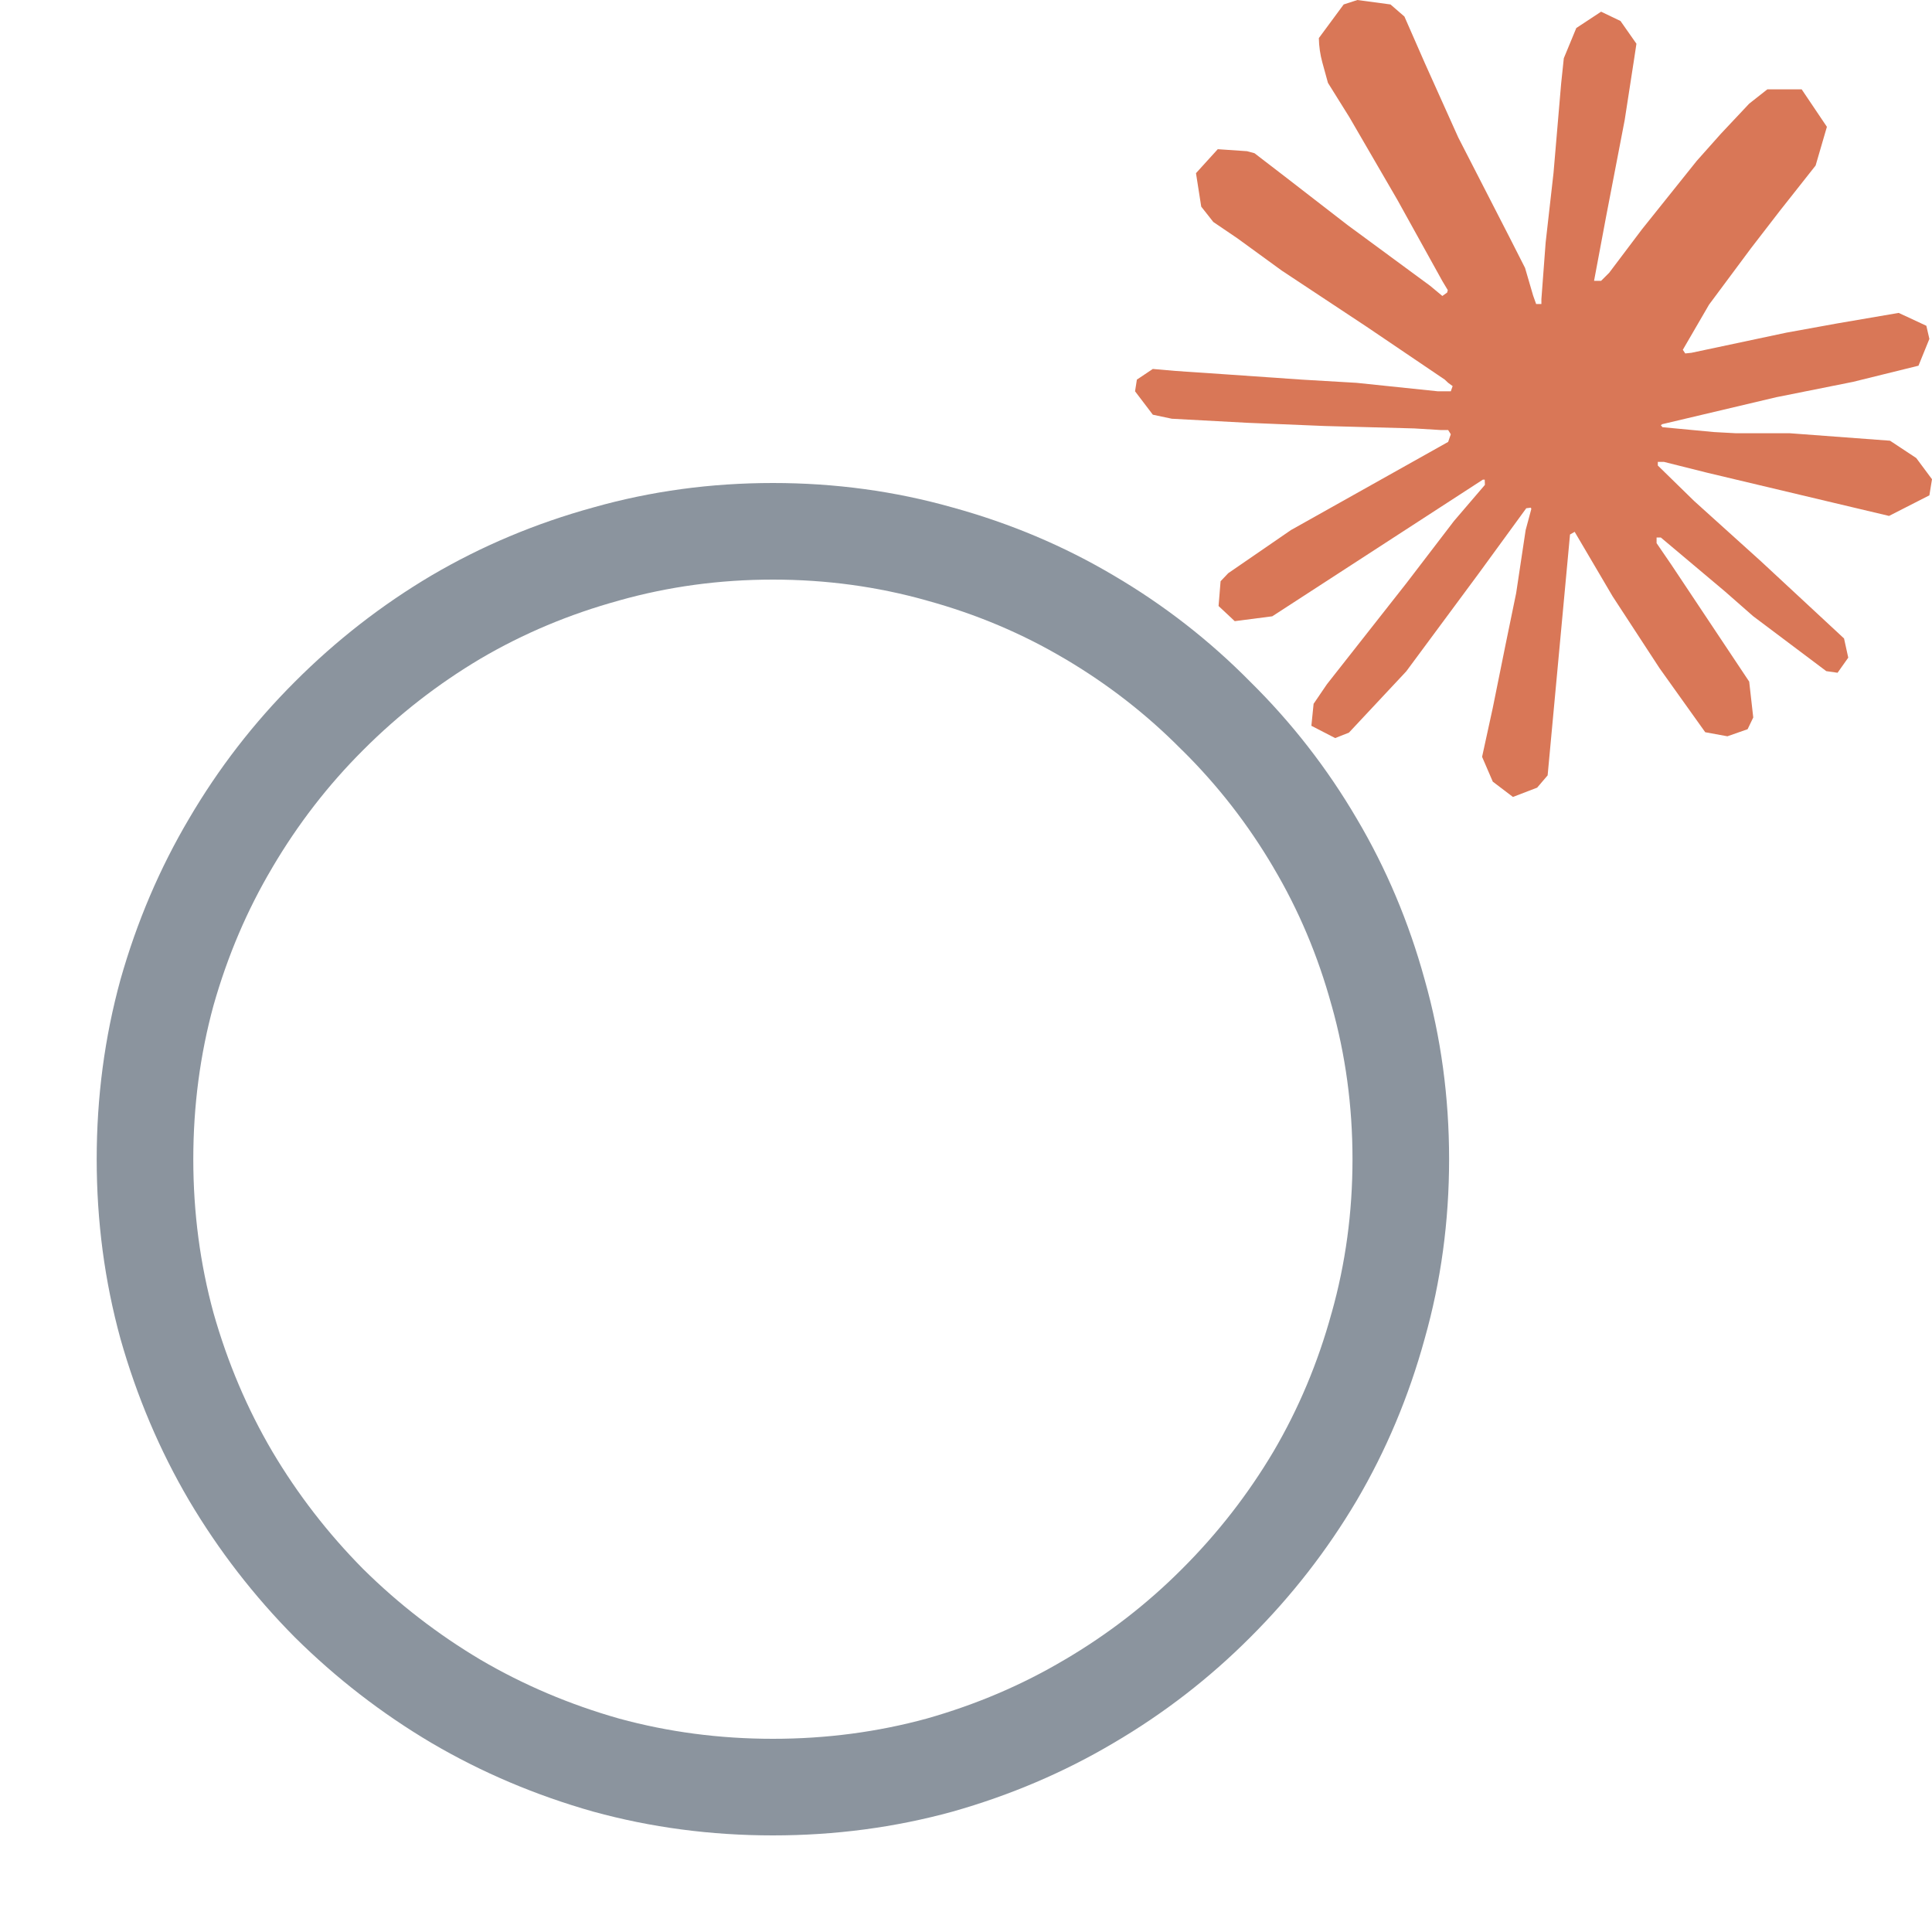
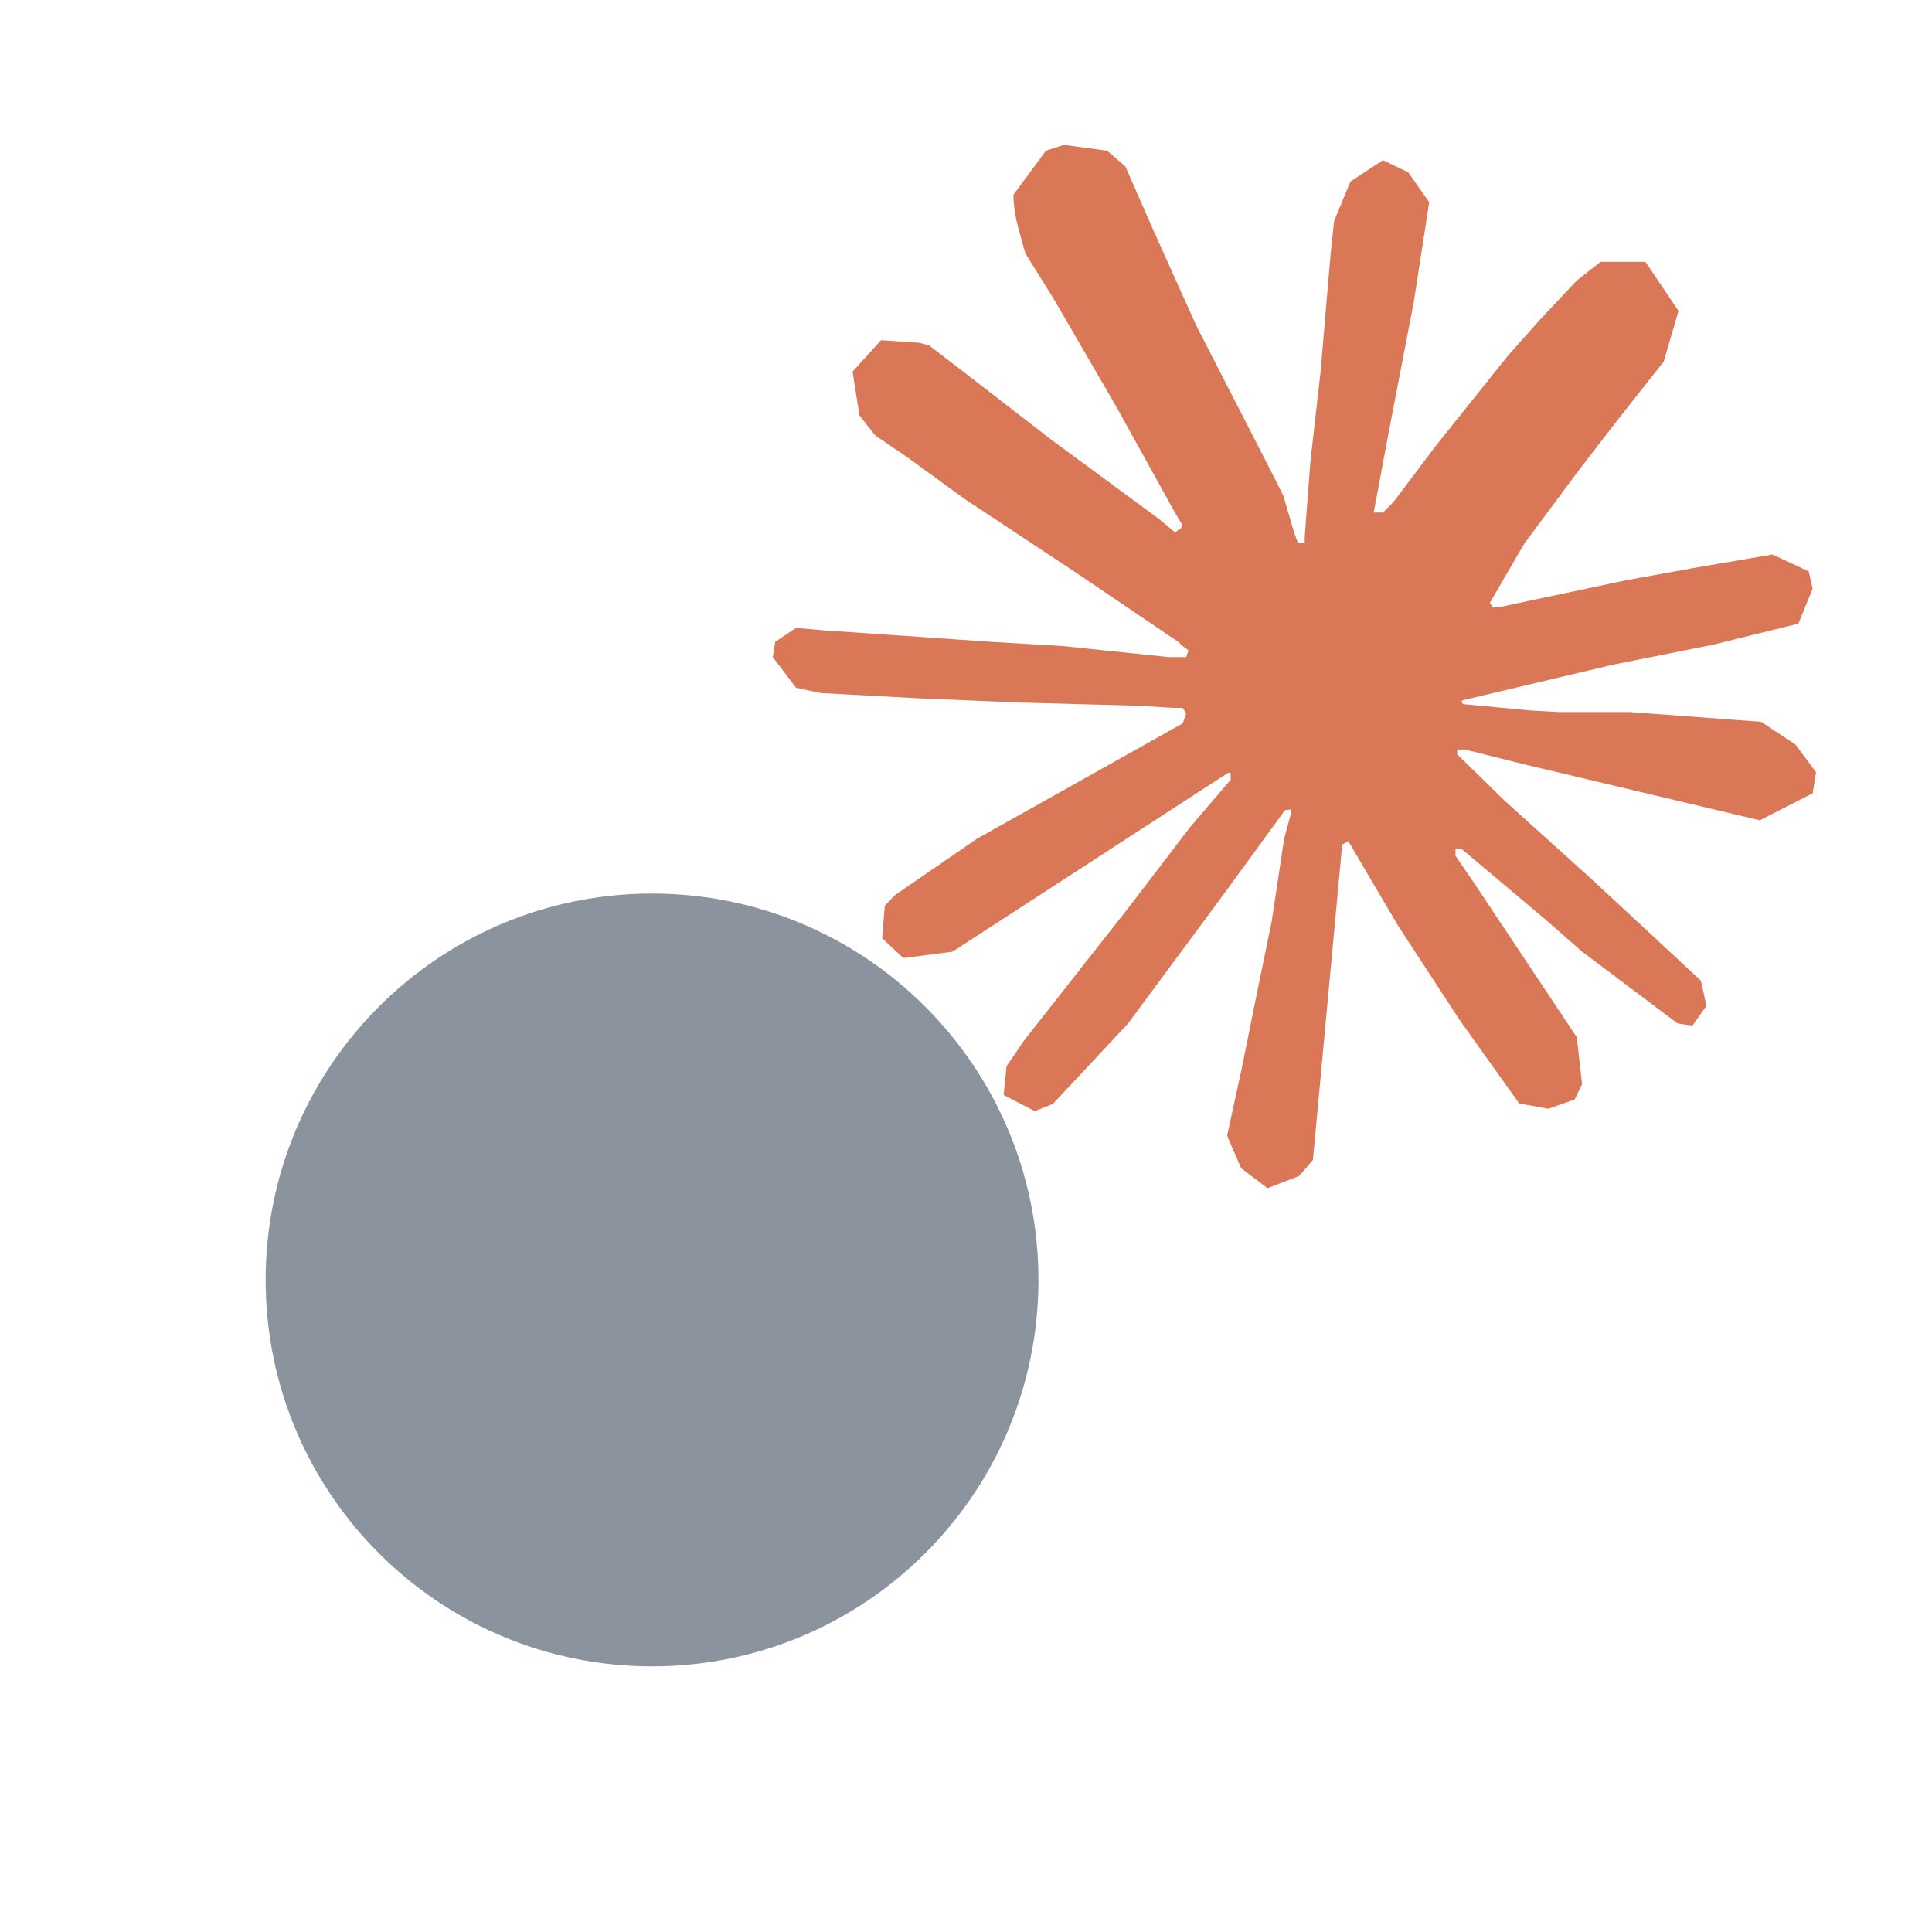
<svg xmlns="http://www.w3.org/2000/svg" viewBox="0 0 16 16" width="16" height="16">
-   <g transform="translate(0 3.2) scale(0.8)">
-     <path fill="#8b949e" d="M9.589 2.215L9.589 2.215C9.083 2.073 8.555 2 8.001 2C7.447 2 6.919 2.073 6.413 2.215L6.407 2.217L6.407 2.217C5.893 2.358 5.416 2.559 4.975 2.818C4.534 3.08 4.128 3.395 3.759 3.765C3.395 4.128 3.083 4.533 2.82 4.979L2.818 4.983L2.818 4.983C2.559 5.419 2.356 5.894 2.21 6.409C2.072 6.915 2.001 7.445 2.001 8C2.001 8.555 2.072 9.085 2.21 9.591C2.356 10.106 2.559 10.584 2.819 11.026C3.081 11.468 3.394 11.873 3.759 12.242C4.128 12.607 4.533 12.919 4.975 13.182C5.417 13.441 5.895 13.645 6.41 13.791C6.916 13.929 7.446 14 8.001 14C8.556 14 9.086 13.929 9.592 13.791C10.107 13.645 10.582 13.442 11.018 13.183L11.022 13.181L11.022 13.181C11.469 12.918 11.873 12.606 12.236 12.242C12.606 11.873 12.921 11.467 13.183 11.026C13.442 10.585 13.643 10.108 13.784 9.594L13.786 9.588L13.786 9.588C13.928 9.082 14.001 8.554 14.001 8C14.001 7.446 13.928 6.918 13.786 6.412L13.784 6.406L13.784 6.406C13.643 5.892 13.442 5.418 13.184 4.983L13.182 4.979L13.182 4.979C12.92 4.534 12.607 4.131 12.24 3.768L12.232 3.761L12.232 3.761C11.87 3.394 11.466 3.081 11.022 2.819L11.018 2.817L11.018 2.817C10.583 2.559 10.109 2.358 9.595 2.217L9.589 2.215ZM14.044 11.534C13.739 12.049 13.372 12.521 12.943 12.949C12.52 13.373 12.048 13.738 11.528 14.043C11.013 14.348 10.457 14.585 9.86 14.754C9.263 14.918 8.644 15 8.001 15C7.358 15 6.739 14.918 6.142 14.754C5.545 14.585 4.986 14.348 4.467 14.043C3.952 13.738 3.48 13.373 3.052 12.949C2.628 12.521 2.263 12.049 1.958 11.534C1.653 11.015 1.416 10.456 1.247 9.859C1.083 9.262 1.001 8.643 1.001 8C1.001 7.357 1.083 6.738 1.247 6.141C1.416 5.544 1.653 4.988 1.958 4.473C2.263 3.953 2.628 3.481 3.052 3.058C3.48 2.629 3.952 2.262 4.467 1.957C4.986 1.652 5.545 1.417 6.142 1.253C6.739 1.084 7.358 1 8.001 1C8.644 1 9.263 1.084 9.86 1.253C10.457 1.417 11.013 1.652 11.528 1.957C12.048 2.262 12.52 2.629 12.943 3.058C13.372 3.481 13.739 3.953 14.044 4.473C14.349 4.988 14.584 5.544 14.748 6.141C14.917 6.738 15.001 7.357 15.001 8C15.001 8.643 14.917 9.262 14.748 9.859C14.584 10.456 14.349 11.015 14.044 11.534Z" />
-   </g>
-   <g transform="translate(9.4 0) scale(0.275)">
+   <circle cx="5.4" cy="10.6" r="3.2" fill="#8b949e" />
+   <g transform="translate(6.4 1.2) scale(0.36)">
    <path fill="#D97757" d="M4.709 15.955l4.72-2.647.08-.23-.08-.128H9.2l-.79-.048-2.698-.073-2.339-.097-2.266-.122-.571-.121L0 11.784l.055-.352.48-.321.686.06 1.52.103 2.278.158 1.652.097 2.449.255h.389l.055-.157-.134-.098-.103-.097-2.358-1.596-2.552-1.688-1.336-.972-.724-.491-.364-.462-.158-1.008.656-.722.881.06.225.061.893.686 1.908 1.476 2.491 1.833.365.304.145-.103.019-.073-.164-.274-1.355-2.446-1.446-2.49-.644-1.032-.17-.619a2.97 2.97 0 01-.104-.729L6.283.134 6.696 0l.996.134.42.364.62 1.414 1.002 2.229 1.555 3.03.456.898.243.832.091.255h.158V9.01l.128-1.706.237-2.095.23-2.695.08-.76.376-.91.747-.492.584.28.48.685-.067.444-.286 1.851-.559 2.903-.364 1.942h.212l.243-.242.985-1.306 1.652-2.064.73-.82.85-.904.547-.431h1.033l.76 1.129-.34 1.166-1.064 1.347-.881 1.142-1.264 1.7-.79 1.36.073.11.188-.02 2.856-.606 1.543-.28 1.841-.315.833.388.091.395-.328.807-1.969.486-2.309.462-3.439.813-.042.03.049.061 1.549.146.662.036h1.622l3.02.225.79.522.474.638-.079.485-1.215.62-1.64-.389-3.829-.91-1.312-.329h-.182v.11l1.093 1.068 2.006 1.81 2.509 2.33.127.578-.322.455-.34-.049-2.205-1.657-.851-.747-1.926-1.62h-.128v.17l.444.649 2.345 3.521.122 1.08-.17.353-.608.213-.668-.122-1.374-1.925-1.415-2.167-1.143-1.943-.14.08-.674 7.254-.316.37-.729.28-.607-.461-.322-.747.322-1.476.389-1.924.315-1.53.286-1.9.17-.632-.012-.042-.14.018-1.434 1.967-2.18 2.945-1.726 1.845-.414.164-.717-.37.067-.662.401-.589 2.388-3.036 1.44-1.882.93-1.086-.006-.158h-.055L4.132 18.56l-1.13.146-.487-.456.061-.746.231-.243 1.908-1.312-.006.006z" />
  </g>
</svg>
